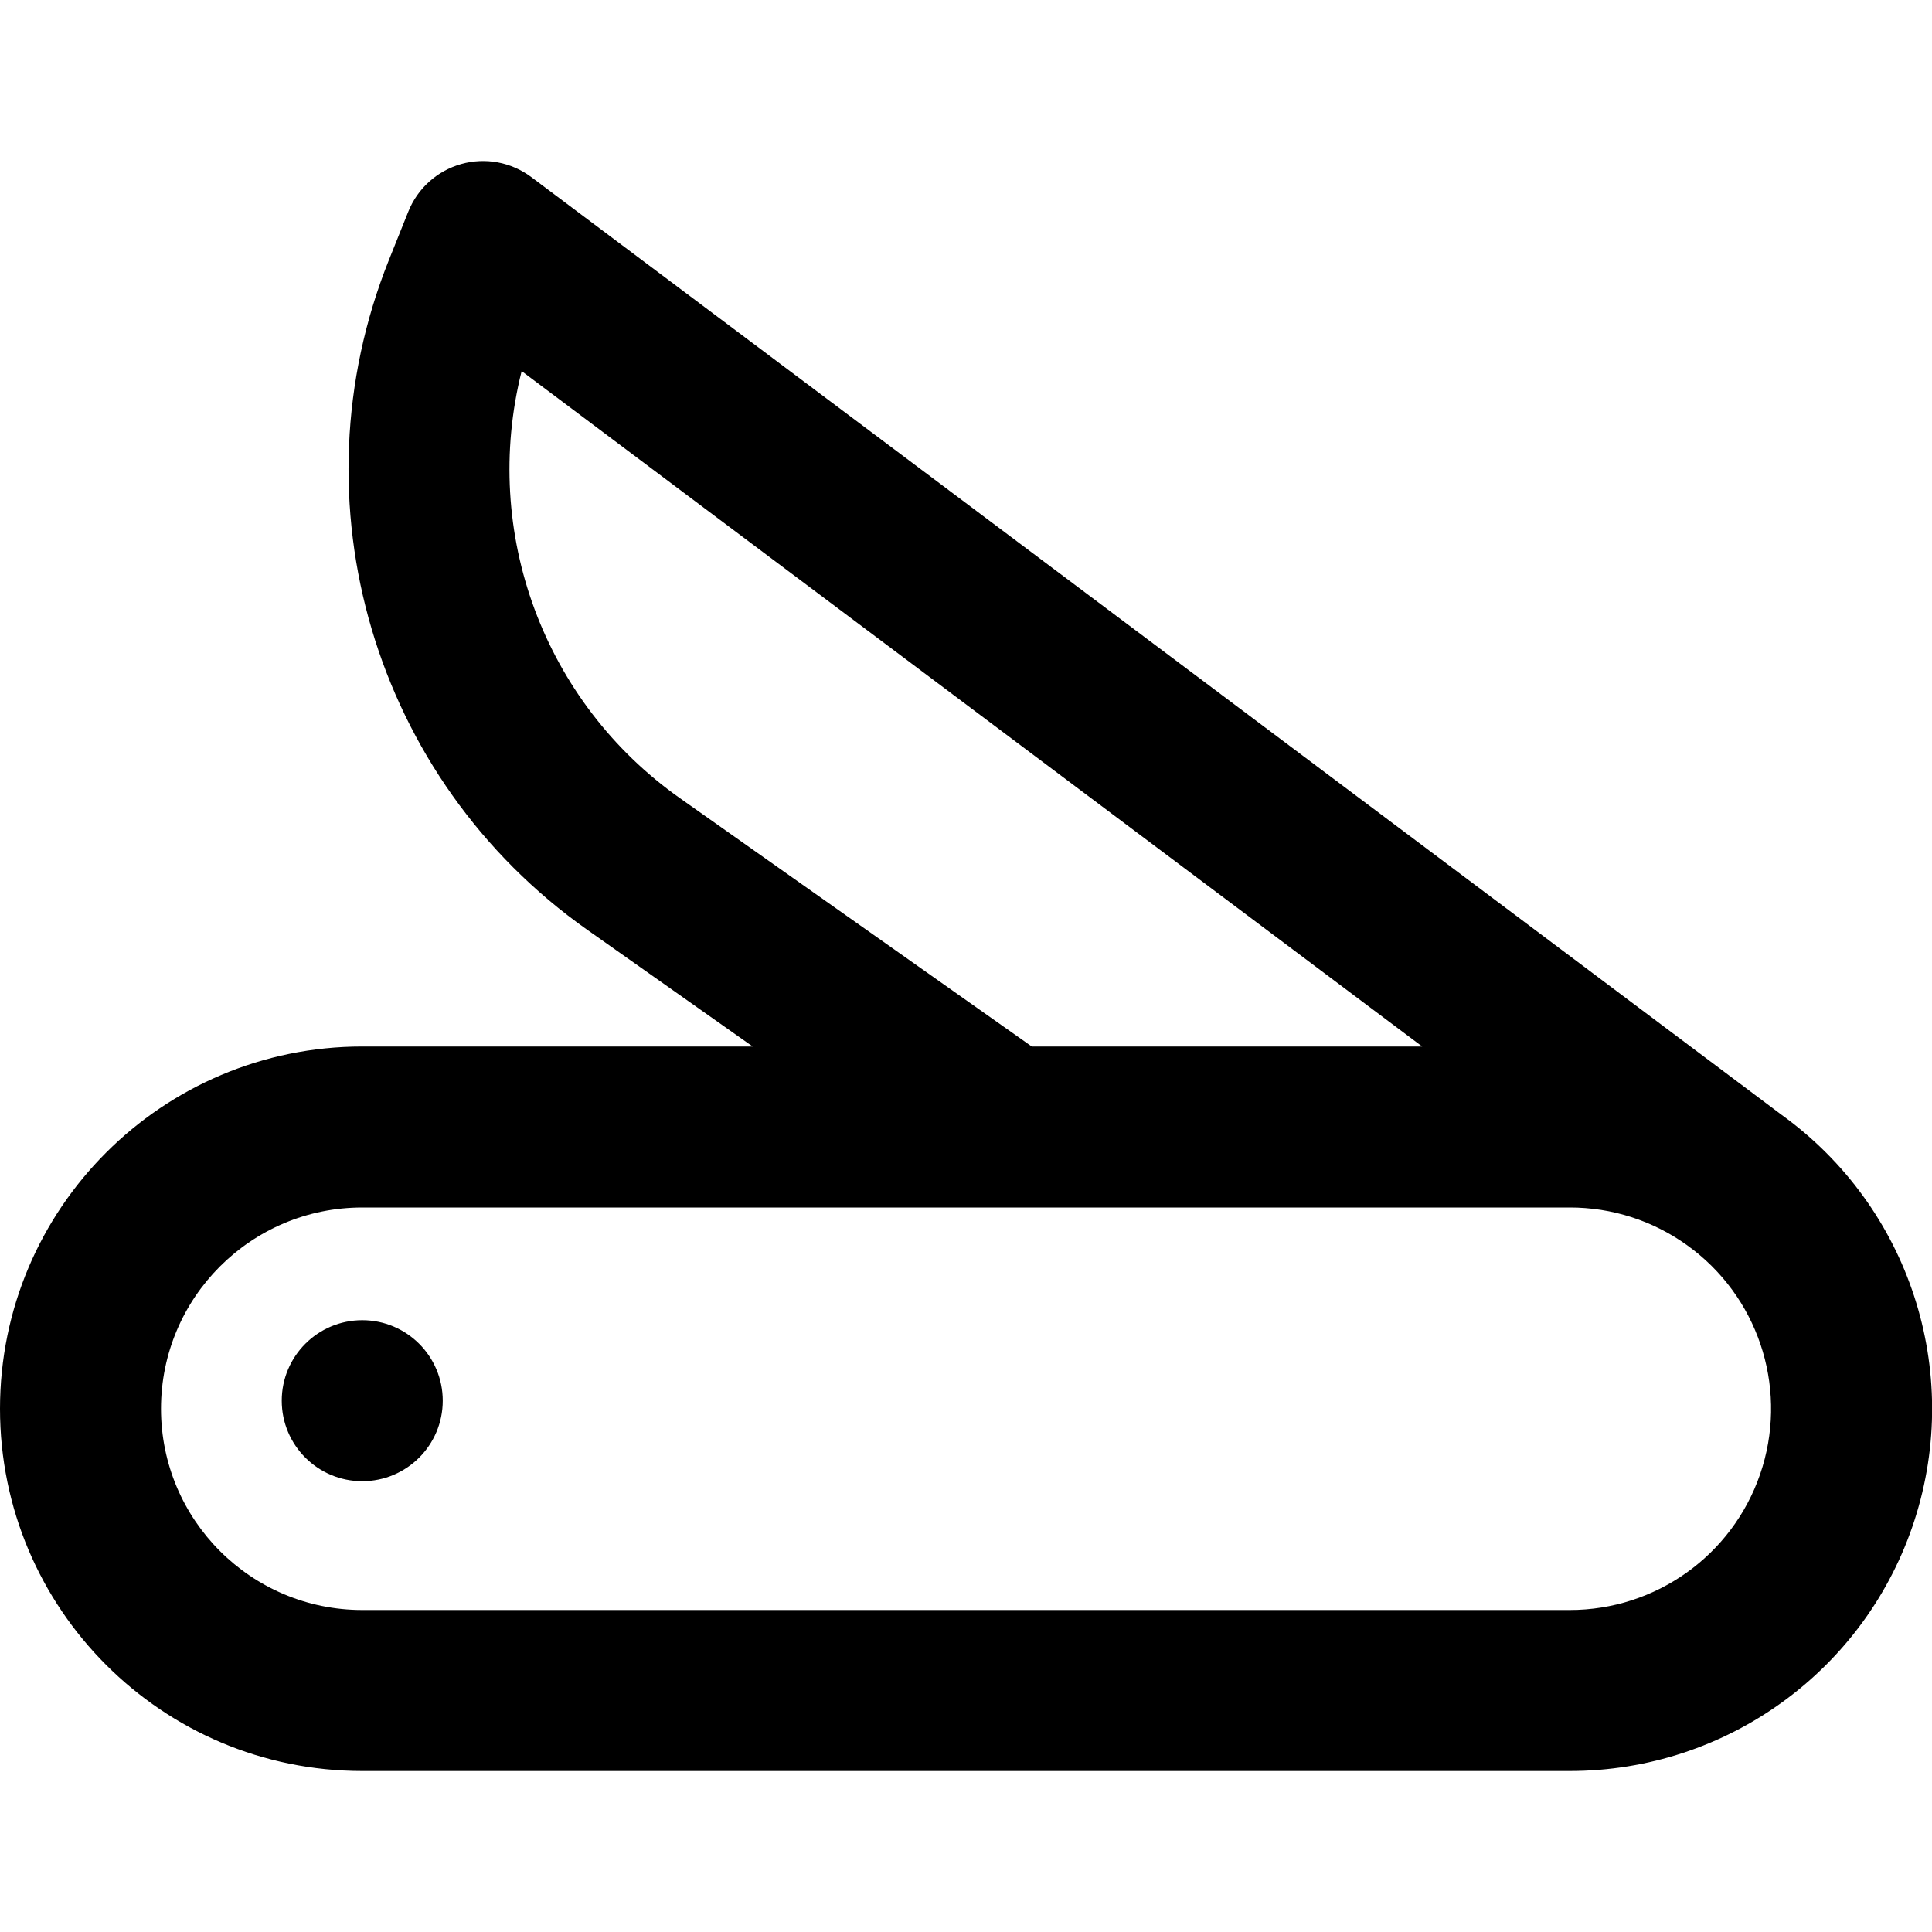
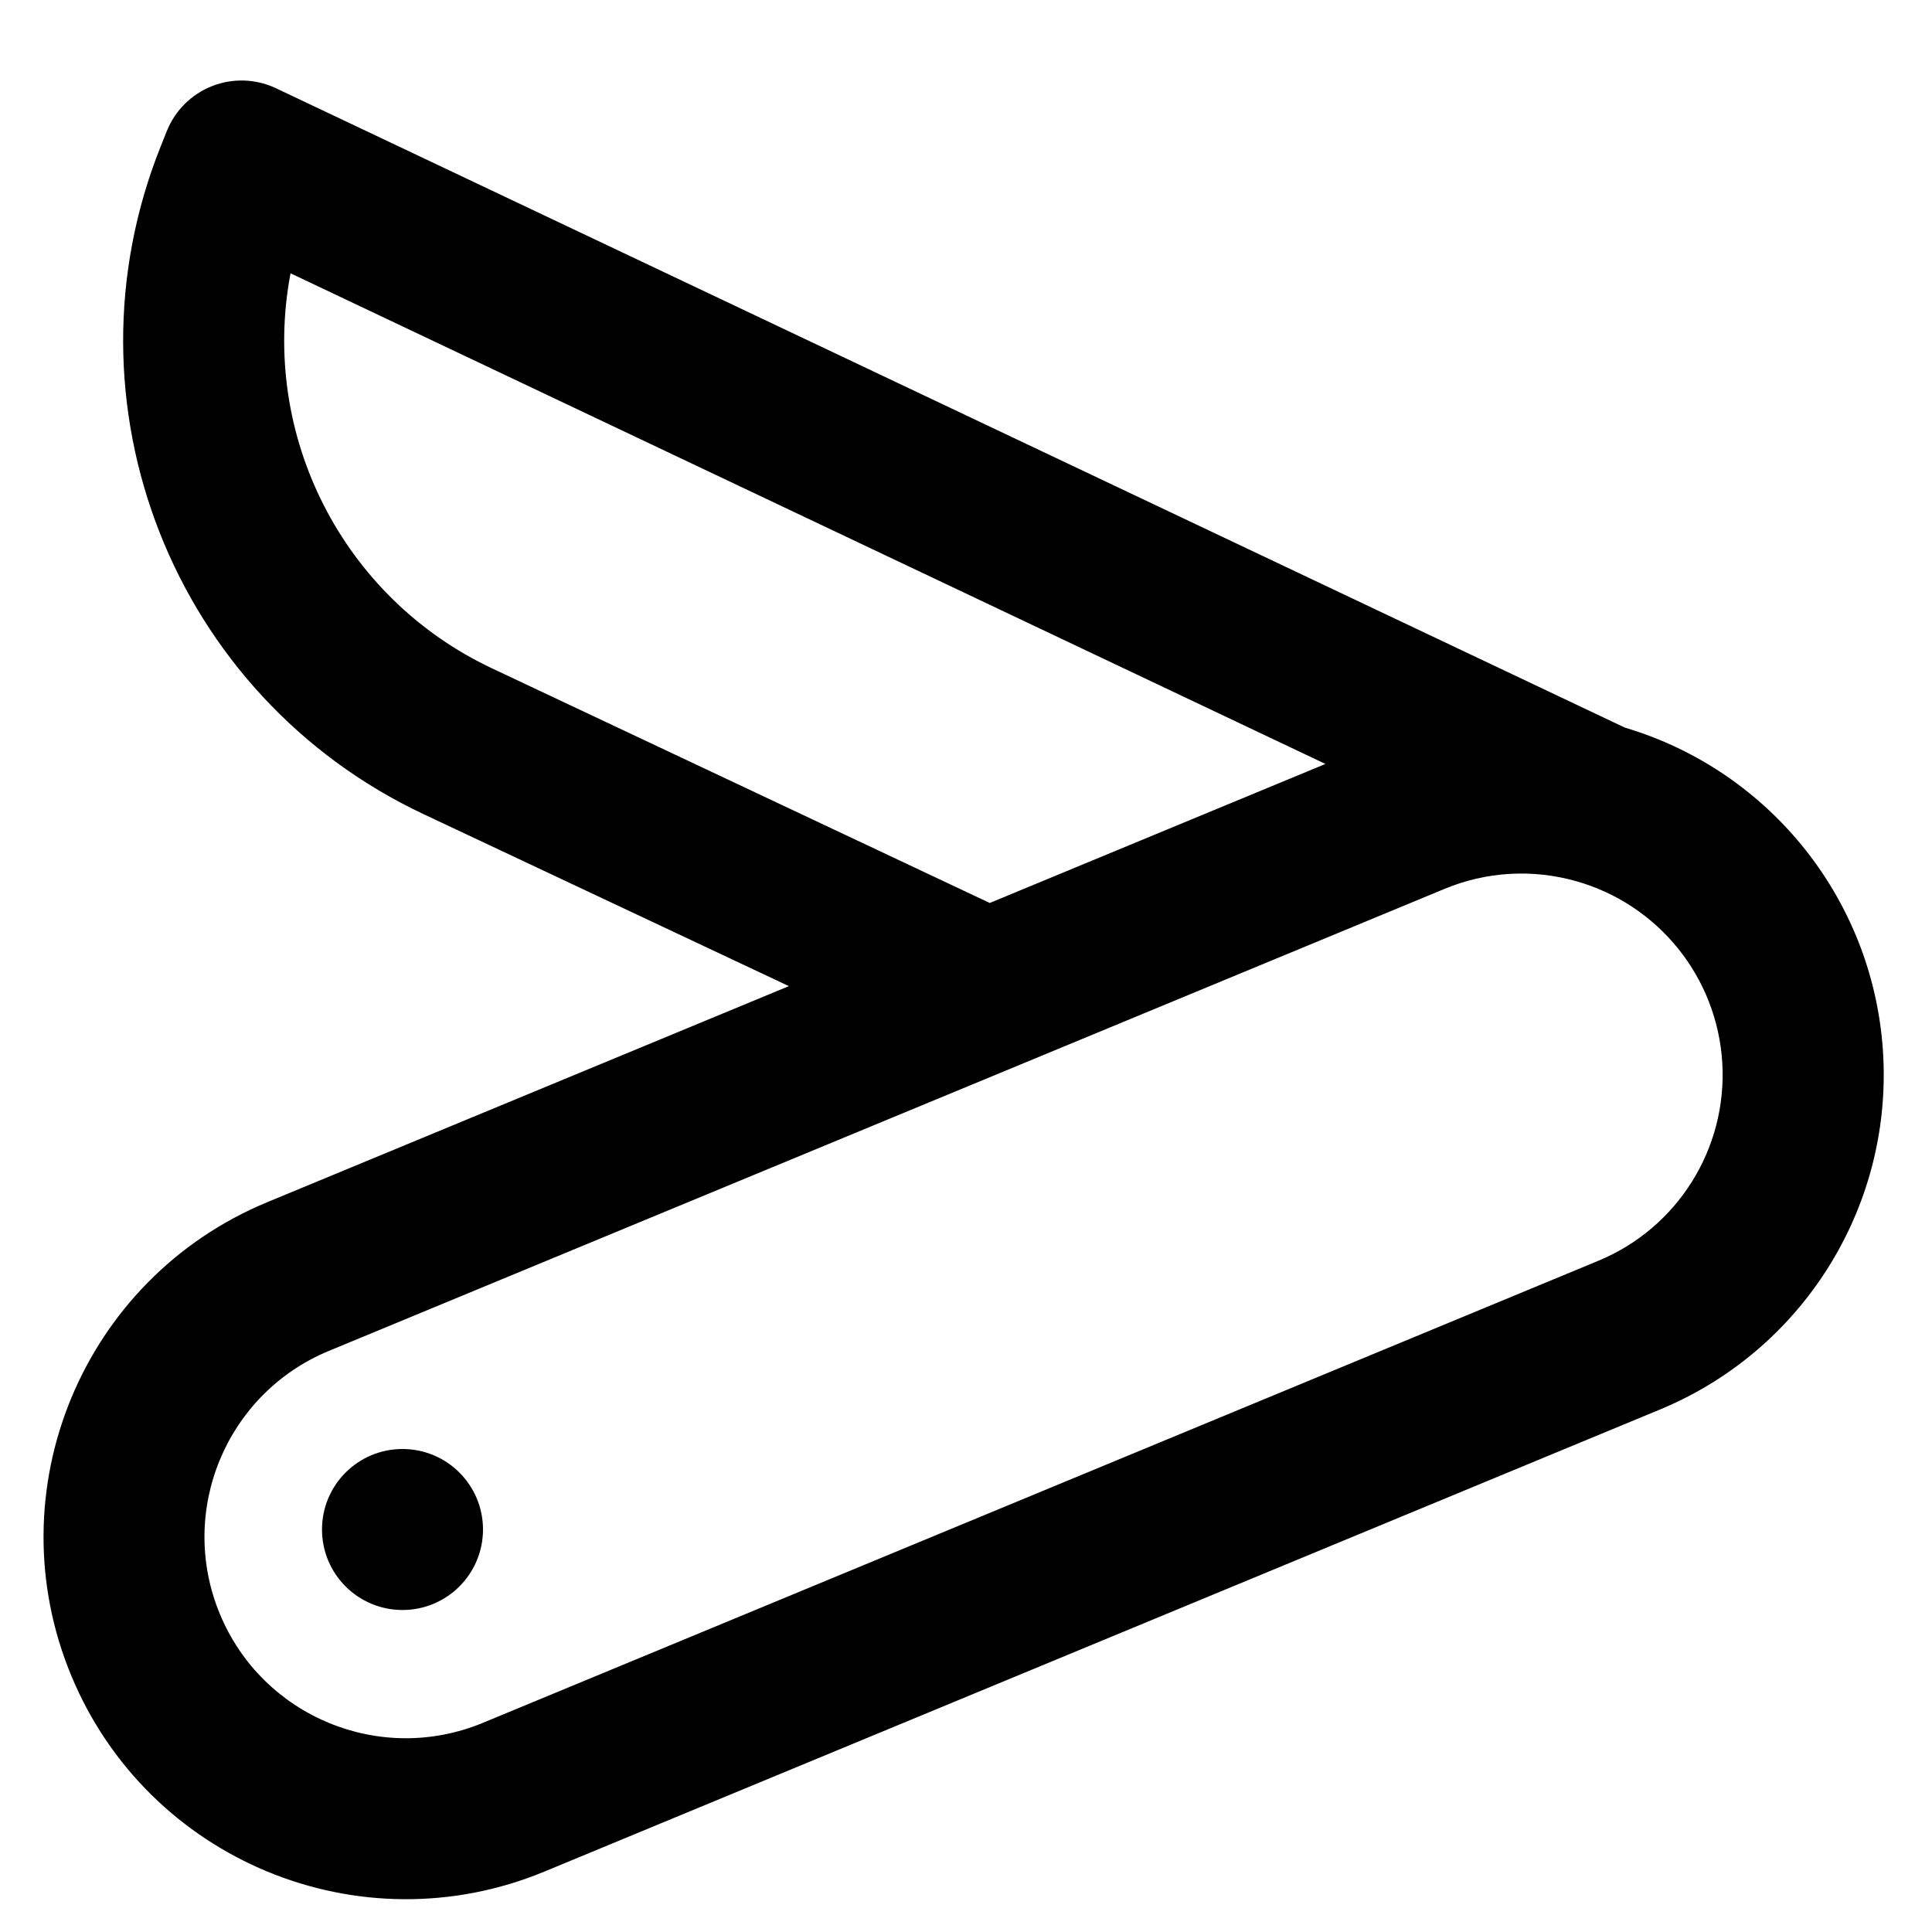
<svg xmlns="http://www.w3.org/2000/svg" width="24" height="24" fill="none">
-   <path fill-rule="evenodd" clip-rule="evenodd" d="M6.6 2.2a1 1 0 0 0-1.528.429l-.241.601a7 7 0 0 0 2.462 8.319L9.35 13H4.5a4.5 4.5 0 1 0 0 9h15a4.5 4.5 0 0 0 2.636-8.148L6.6 2.2zM12.512 15a1.1 1.1 0 0 1-.026 0H4.5a2.5 2.5 0 0 0 0 5h15a2.5 2.5 0 0 0 1.54-4.47l-.083-.062A2.489 2.489 0 0 0 19.5 15h-6.988zm.305-2h4.85L6.48 4.61a5 5 0 0 0 1.966 5.305L12.817 13zM4.5 18.4a1 1 0 1 0 0-2 1 1 0 0 0 0 2z" fill="#000" />
+   <path fill-rule="evenodd" clip-rule="evenodd" d="M3.428 1.096a1 1 0 0 0-1.356.533l-.076.19a6.5 6.5 0 0 0 3.264 8.294L9.8 12.25l-6.48 2.684a4.5 4.5 0 0 0 3.444 8.315l13.858-5.74a4.5 4.5 0 0 0-.439-8.471L3.428 1.096zM16.465 9.49l-4.17 1.727-6.182-2.914a4.501 4.501 0 0 1-2.504-4.908L16.465 9.49zm1.477 1.553a2.489 2.489 0 0 1 1.633-.098 2.5 2.5 0 0 1 .28 4.717l-13.857 5.74a2.5 2.5 0 0 1-1.914-4.62l8.568-3.548 5.29-2.191zM5 20a1 1 0 1 0 0-2 1 1 0 0 0 0 2z" fill="#000" />
</svg>
